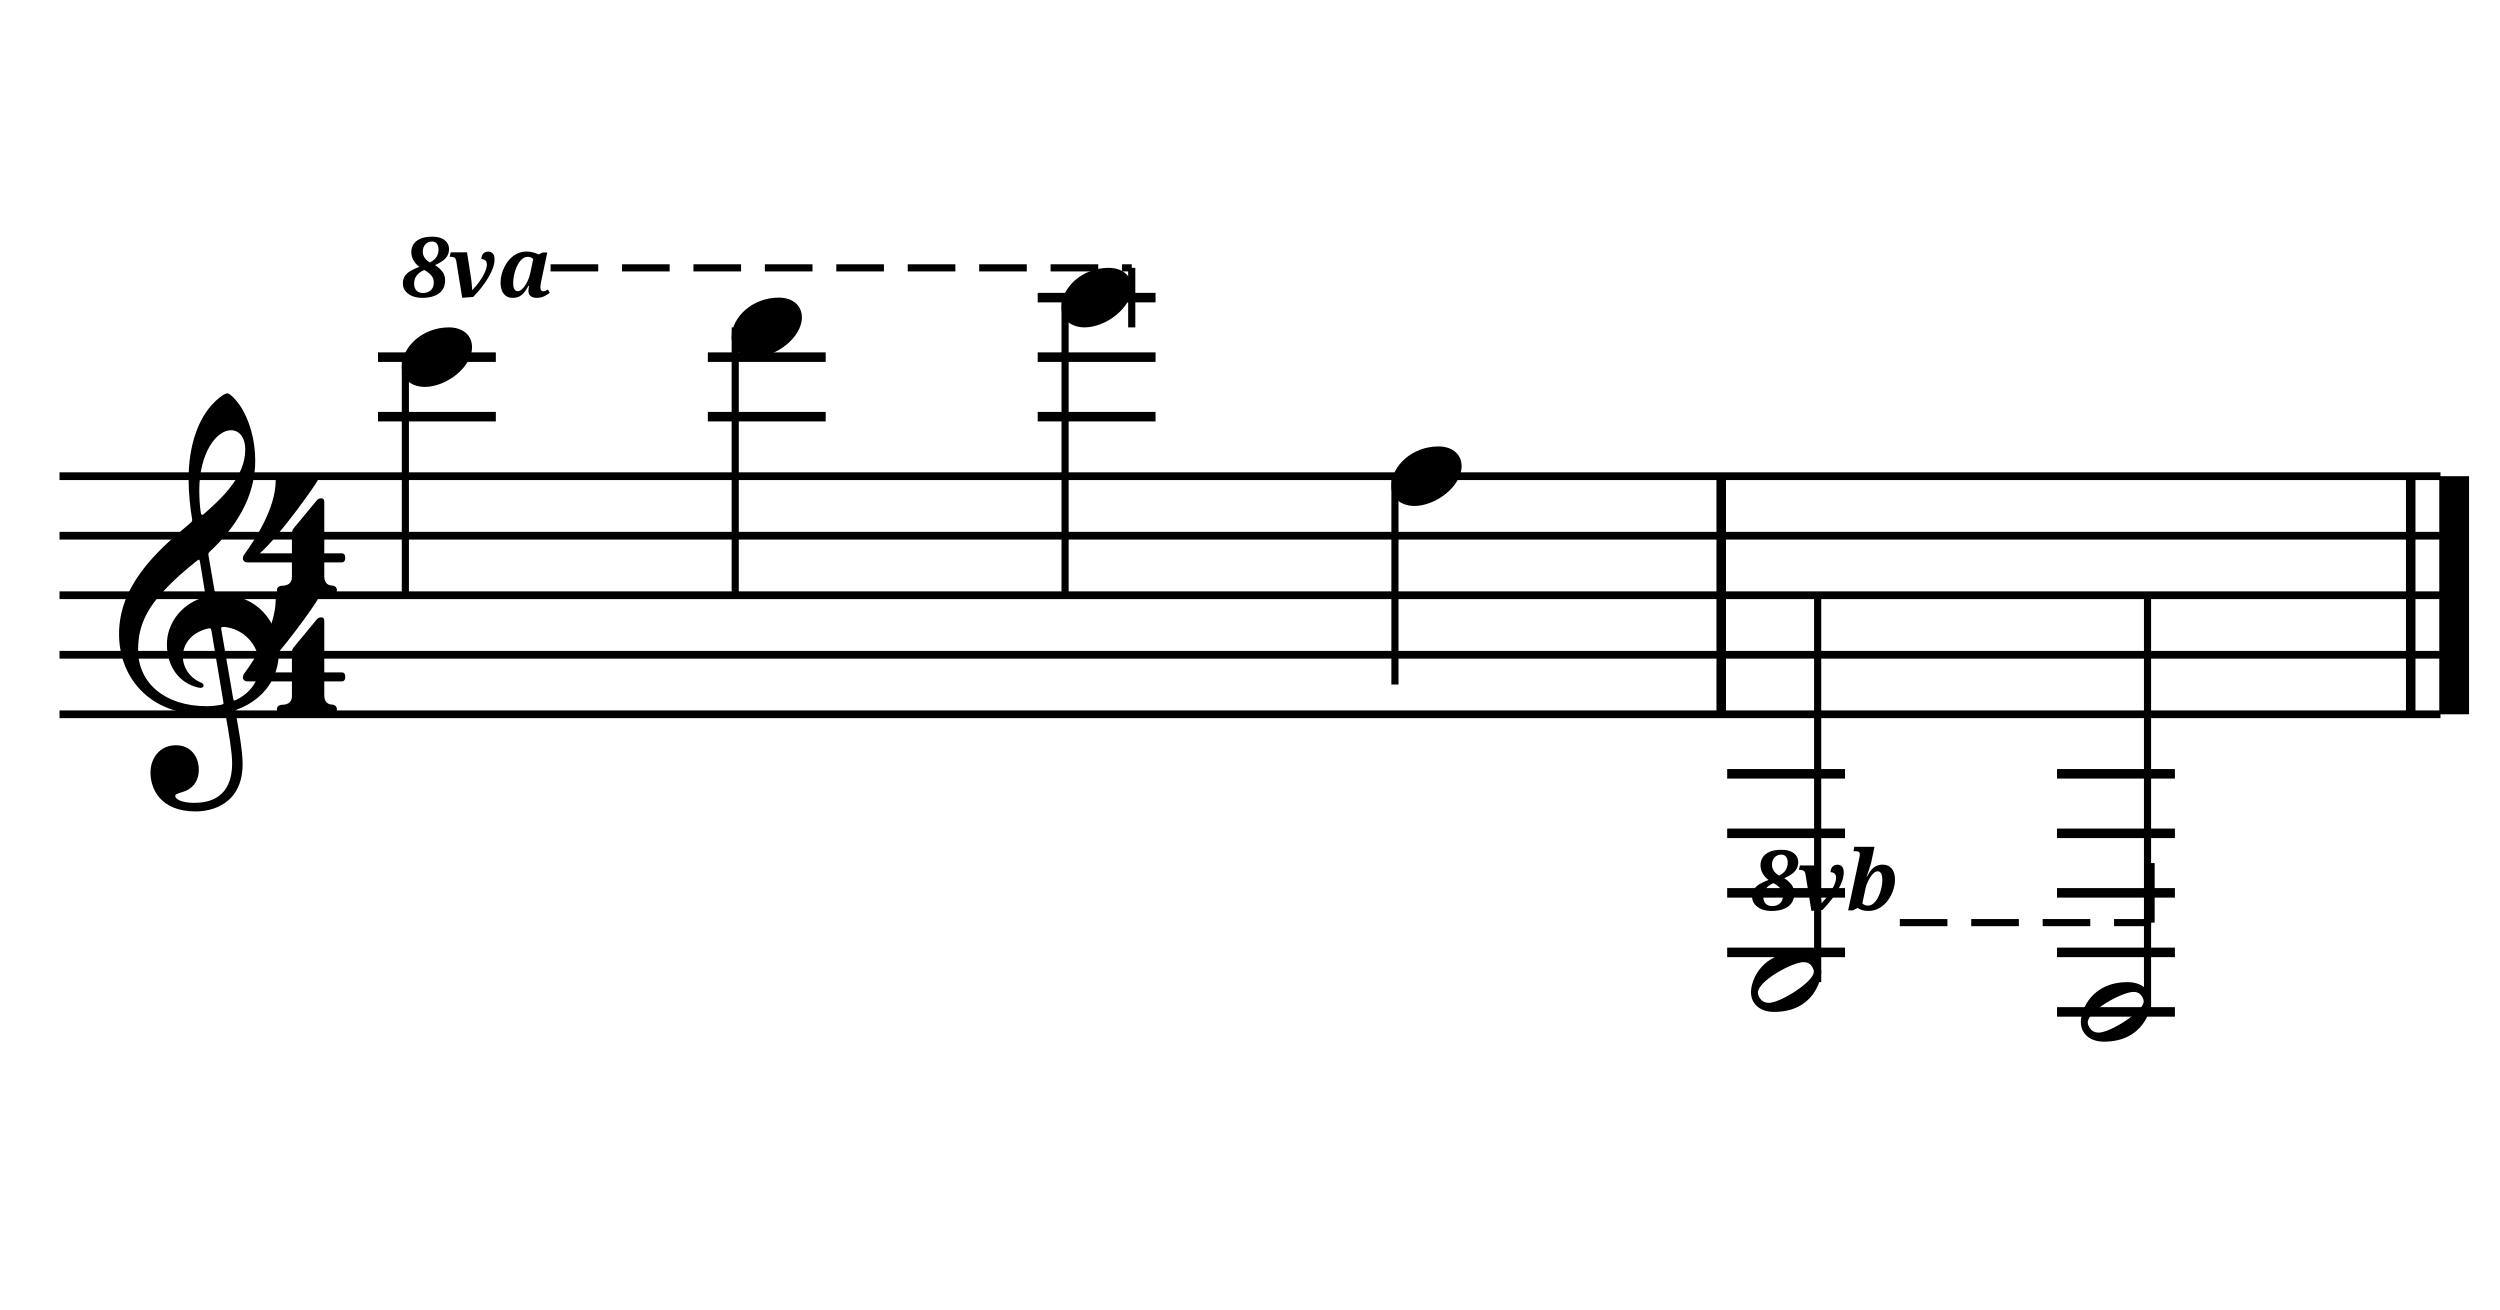
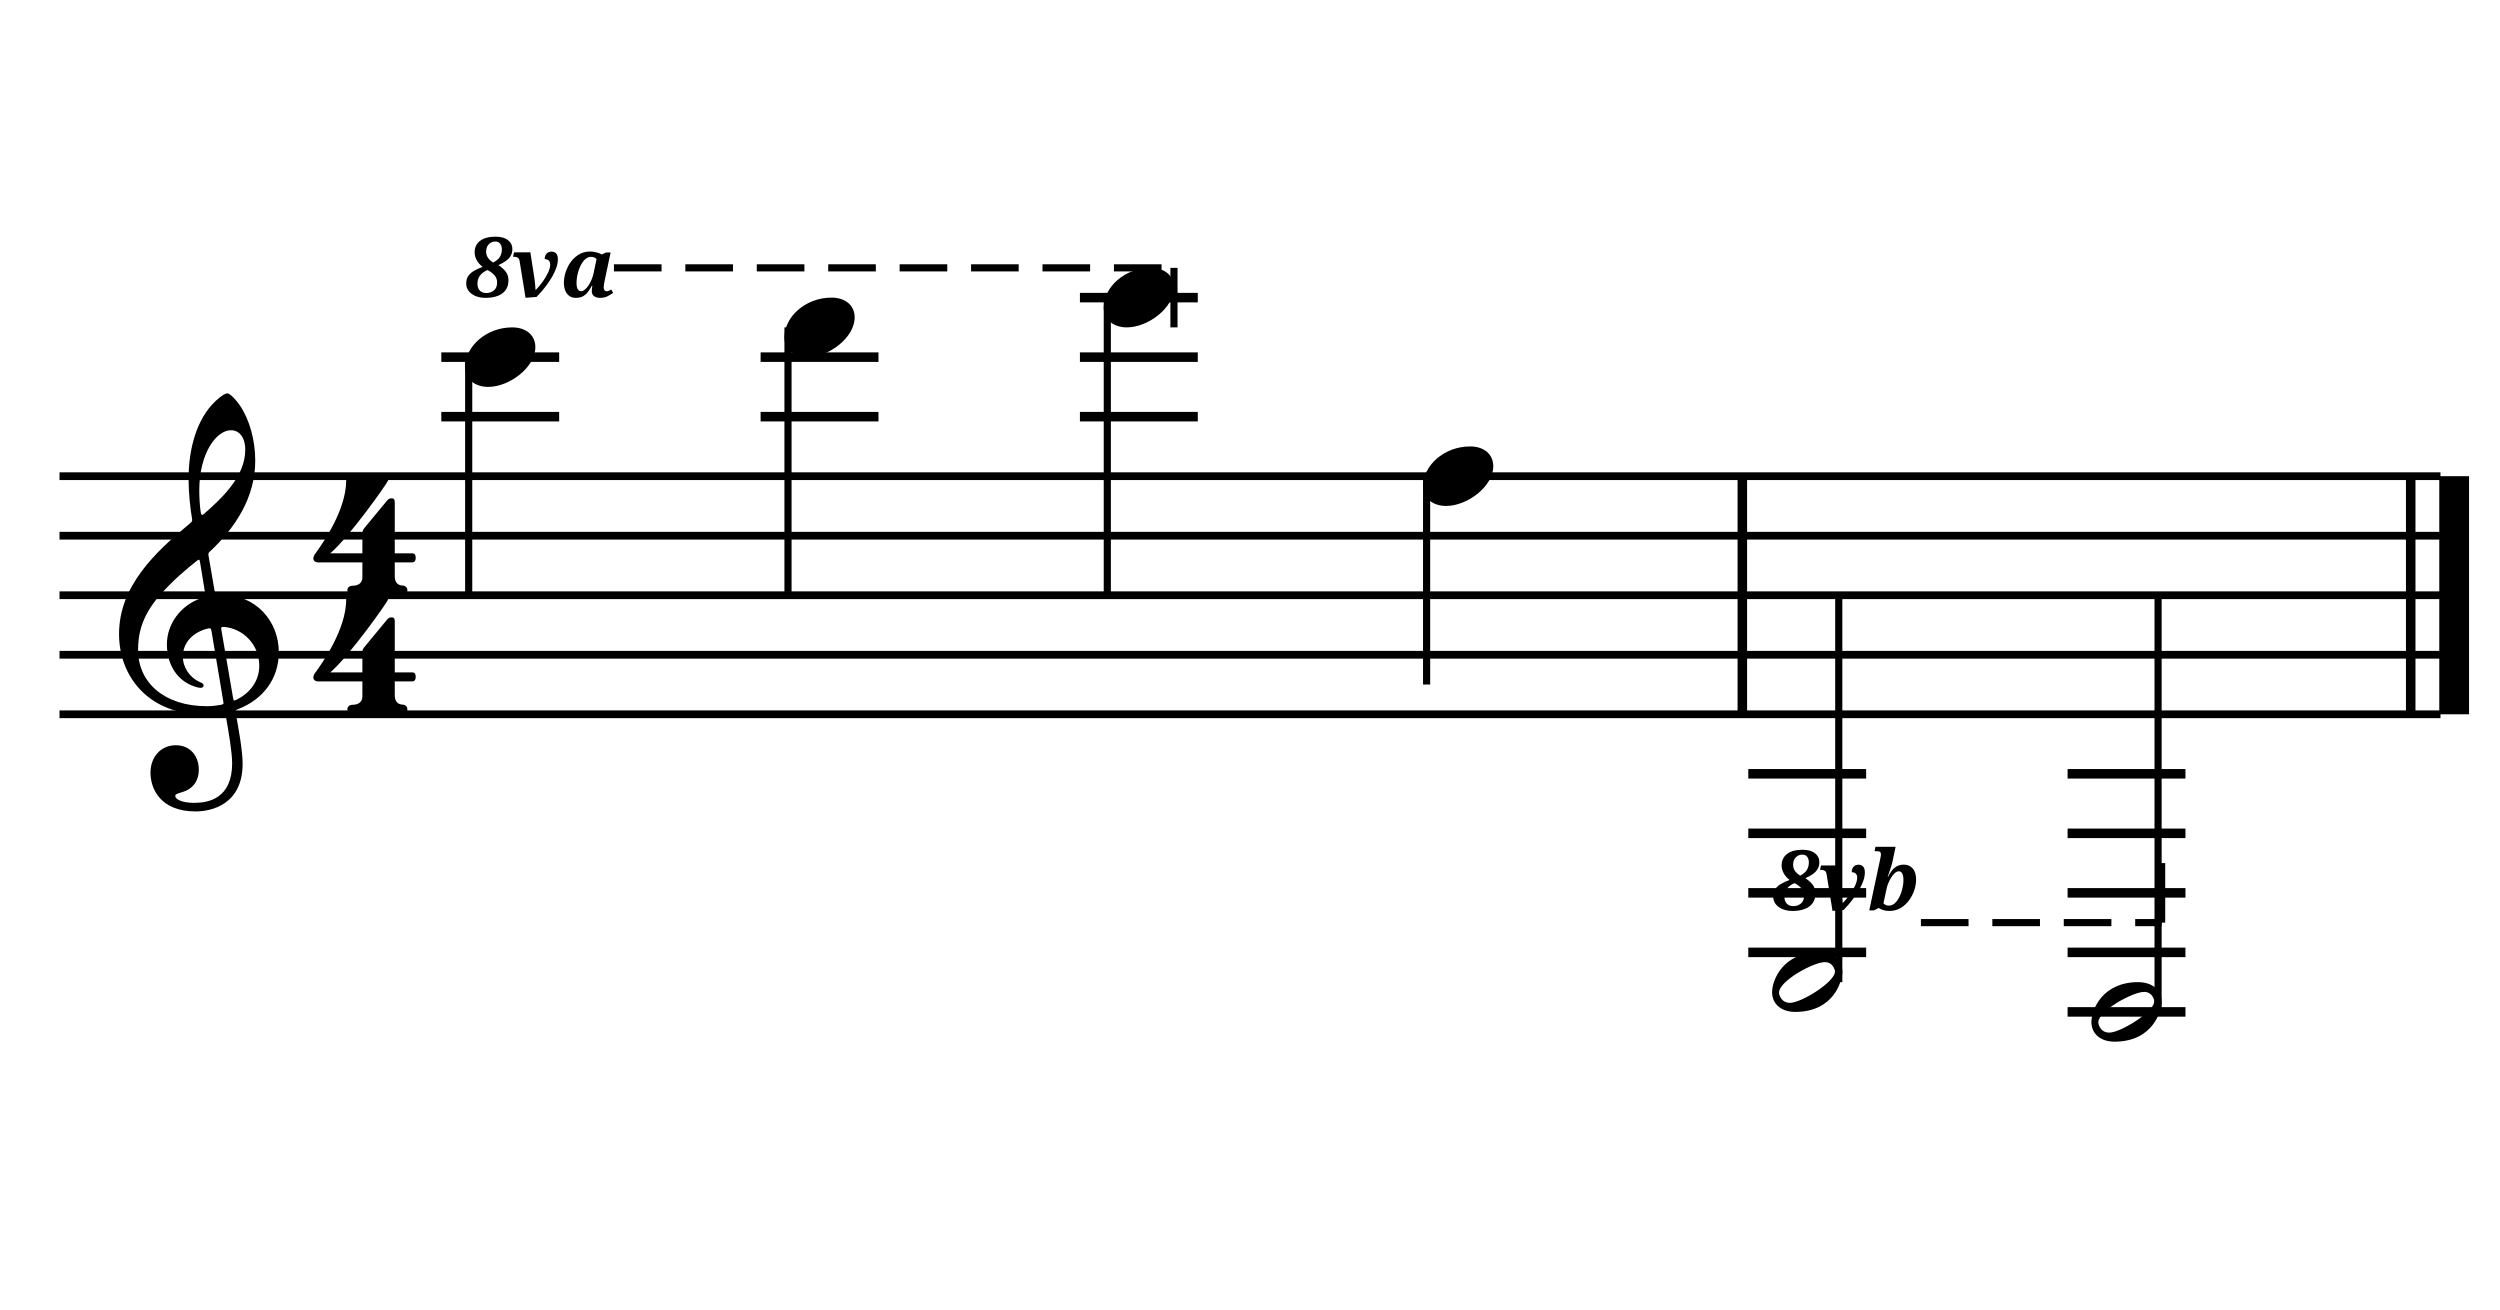
<svg xmlns="http://www.w3.org/2000/svg" width="294" height="154" viewBox="-250 -2000 10500 5500">
  <line x1="0" y1="0" x2="10000" y2="0" stroke="black" stroke-width="32.5" />
  <line x1="0" y1="250" x2="10000" y2="250" stroke="black" stroke-width="32.5" />
  <line x1="0" y1="500" x2="10000" y2="500" stroke="black" stroke-width="32.5" />
  <line x1="0" y1="750" x2="10000" y2="750" stroke="black" stroke-width="32.5" />
  <line x1="0" y1="1000" x2="10000" y2="1000" stroke="black" stroke-width="32.5" />
  <path d="M364 252C387 252 413 250 433 246C444 244 446 243 448 255C460 322 475 409 475 456C475 604 375 622 316 622C262 622 236 606 236 593C236 586 245 583 268 576C299 567 335 540 335 482C335 427 300 380 239 380C172 380 132 433 132 495C132 560 171 658 322 658C389 658 519 628 519 458C519 401 501 306 490 244C488 232 489 233 503 227C604 187 671 102 671 -11C671 -139 577 -252 430 -252C404 -252 404 -252 401 -270L376 -415C374 -427 376 -428 382 -434C490 -535 572 -662 572 -815C572 -902 548 -988 507 -1048C492 -1070 466 -1098 455 -1098C441 -1098 410 -1072 390 -1050C316 -968 292 -843 292 -739C292 -681 299 -616 306 -575C308 -563 309 -561 297 -551C153 -432 0 -289 0 -87C0 87 119 252 364 252ZM80 -20C80 -79 90 -158 173 -252C233 -319 279 -356 326 -394C336 -402 338 -401 340 -390L361 -262C364 -243 364 -244 346 -238C258 -208 201 -129 201 -44C201 46 248 110 316 133C324 136 336 139 343 139C351 139 355 134 355 128C355 121 347 118 340 115C298 97 268 54 268 8C268 -49 307 -92 368 -109C384 -113 386 -112 388 -101L438 197C440 208 439 208 424 211C408 214 388 216 368 216C193 216 80 119 80 -20ZM470 -943C503 -943 530 -916 530 -861C530 -750 435 -660 356 -591C349 -585 345 -586 343 -599C339 -625 337 -659 337 -691C337 -847 409 -943 470 -943ZM441 -117C522 -110 589 -42 589 46C589 109 551 160 495 188C483 194 481 194 479 182L430 -103C428 -115 429 -118 441 -117Z" fill="black" transform="translate(250, 750)" />
-   <path d="M40 112L226 112L226 175C226 202 204 210 186 210C170 210 163 219 163 229C163 239 167 250 182 250L395 250C405 250 415 243 415 229C415 215 403 209 393 209C383 209 362 203 362 171L362 112L435 112C445 112 450 105 450 93C450 81 446 74 435 74L362 74L362 -140C362 -148 361 -157 350 -157C341 -157 336 -155 330 -148L235 -33C231 -28 226 -22 226 -10L226 74L91 74C171 6 331 -221 334 -232C334 -234 335 -235 335 -237C335 -245 328 -251 320 -251C311 -251 270 -249 252 -249C234 -249 189 -251 181 -251C172 -251 158 -248 158 -232C158 -108 60 31 30 73L24 81C24 82 23 83 23 84C21 88 20 92 20 95C20 105 28 112 40 112Z" fill="black" transform="translate(750, 250)" />
-   <path d="M40 112L226 112L226 175C226 202 204 210 186 210C170 210 163 219 163 229C163 239 167 250 182 250L395 250C405 250 415 243 415 229C415 215 403 209 393 209C383 209 362 203 362 171L362 112L435 112C445 112 450 105 450 93C450 81 446 74 435 74L362 74L362 -140C362 -148 361 -157 350 -157C341 -157 336 -155 330 -148L235 -33C231 -28 226 -22 226 -10L226 74L91 74C171 6 331 -221 334 -232C334 -234 335 -235 335 -237C335 -245 328 -251 320 -251C311 -251 270 -249 252 -249C234 -249 189 -251 181 -251C172 -251 158 -248 158 -232C158 -108 60 31 30 73L24 81C24 82 23 83 23 84C21 88 20 92 20 95C20 105 28 112 40 112Z" fill="black" transform="translate(750, 750)" />
-   <path d="M0 42C0 94 43 125 97 125C186 125 295 43 295 -42C295 -93 255 -125 198 -125C88 -125 0 -44 0 42Z" fill="black" transform="translate(1437.5, -500)" />
-   <line x1="1337.5" y1="-250" x2="1832.5" y2="-250" stroke="black" stroke-width="40" />
-   <line x1="1337.5" y1="-500" x2="1832.5" y2="-500" stroke="black" stroke-width="40" />
-   <line x1="1452.5" y1="-500" x2="1452.5" y2="500" stroke="black" stroke-width="30" />
-   <path d="M0 42C0 94 43 125 97 125C186 125 295 43 295 -42C295 -93 255 -125 198 -125C88 -125 0 -44 0 42Z" fill="black" transform="translate(2822.917, -625)" />
-   <line x1="2722.917" y1="-250" x2="3217.917" y2="-250" stroke="black" stroke-width="40" />
-   <line x1="2722.917" y1="-500" x2="3217.917" y2="-500" stroke="black" stroke-width="40" />
-   <line x1="2837.917" y1="-625" x2="2837.917" y2="500" stroke="black" stroke-width="30" />
-   <path d="M0 42C0 94 43 125 97 125C186 125 295 43 295 -42C295 -93 255 -125 198 -125C88 -125 0 -44 0 42Z" fill="black" transform="translate(4208.333, -750)" />
-   <line x1="4108.333" y1="-250" x2="4603.333" y2="-250" stroke="black" stroke-width="40" />
-   <line x1="4108.333" y1="-500" x2="4603.333" y2="-500" stroke="black" stroke-width="40" />
-   <line x1="4108.333" y1="-750" x2="4603.333" y2="-750" stroke="black" stroke-width="40" />
-   <line x1="4223.333" y1="-750" x2="4223.333" y2="500" stroke="black" stroke-width="30" />
-   <path d="M0 42C0 94 43 125 97 125C186 125 295 43 295 -42C295 -93 255 -125 198 -125C88 -125 0 -44 0 42Z" fill="black" transform="translate(5593.75, 0)" />
-   <line x1="5608.75" y1="0" x2="5608.75" y2="875" stroke="black" stroke-width="30" />
-   <line x1="6979.167" y1="0" x2="6979.167" y2="1000" stroke="black" stroke-width="40" />
-   <path d="M97 125C262 125 295 -9 295 -42C295 -93 254 -125 196 -125C47 -125 0 -10 0 42C0 95 42 125 97 125ZM29 44C29 -5 174 -84 221 -84C240 -84 251 -75 258 -63C261 -57 264 -51 264 -44C264 -1 123 87 75 87C54 87 42 76 35 64C32 58 29 51 29 44Z" fill="black" transform="translate(7104.167, 2125)" />
-   <line x1="7004.167" y1="1250" x2="7499.167" y2="1250" stroke="black" stroke-width="40" />
-   <line x1="7004.167" y1="1500" x2="7499.167" y2="1500" stroke="black" stroke-width="40" />
-   <line x1="7004.167" y1="1750" x2="7499.167" y2="1750" stroke="black" stroke-width="40" />
-   <line x1="7004.167" y1="2000" x2="7499.167" y2="2000" stroke="black" stroke-width="40" />
-   <line x1="7384.167" y1="500" x2="7384.167" y2="2125" stroke="black" stroke-width="30" />
-   <path d="M97 125C262 125 295 -9 295 -42C295 -93 254 -125 196 -125C47 -125 0 -10 0 42C0 95 42 125 97 125ZM29 44C29 -5 174 -84 221 -84C240 -84 251 -75 258 -63C261 -57 264 -51 264 -44C264 -1 123 87 75 87C54 87 42 76 35 64C32 58 29 51 29 44Z" fill="black" transform="translate(8489.583, 2250)" />
-   <line x1="8389.583" y1="1250" x2="8884.583" y2="1250" stroke="black" stroke-width="40" />
-   <line x1="8389.583" y1="1500" x2="8884.583" y2="1500" stroke="black" stroke-width="40" />
-   <line x1="8389.583" y1="1750" x2="8884.583" y2="1750" stroke="black" stroke-width="40" />
-   <line x1="8389.583" y1="2000" x2="8884.583" y2="2000" stroke="black" stroke-width="40" />
-   <line x1="8389.583" y1="2250" x2="8884.583" y2="2250" stroke="black" stroke-width="40" />
-   <line x1="8769.583" y1="500" x2="8769.583" y2="2250" stroke="black" stroke-width="30" />
+   <path d="M40 112L226 112L226 175C226 202 204 210 186 210C170 210 163 219 163 229C163 239 167 250 182 250L395 250C405 250 415 243 415 229C415 215 403 209 393 209C383 209 362 203 362 171L362 112L435 112C445 112 450 105 450 93C450 81 446 74 435 74L362 74L362 -140C362 -148 361 -157 350 -157C341 -157 336 -155 330 -148L235 -33C231 -28 226 -22 226 -10L226 74L91 74C171 6 331 -221 334 -232C334 -234 335 -235 335 -237C335 -245 328 -251 320 -251C311 -251 270 -249 252 -249C234 -249 189 -251 181 -251C172 -251 158 -248 158 -232C158 -108 60 31 30 73L24 81C24 82 23 83 23 84C21 88 20 92 20 95C20 105 28 112 40 112Z" fill="black" transform="translate(1046, 250)" />
+   <path d="M40 112L226 112L226 175C226 202 204 210 186 210C170 210 163 219 163 229C163 239 167 250 182 250L395 250C405 250 415 243 415 229C415 215 403 209 393 209C383 209 362 203 362 171L362 112L435 112C445 112 450 105 450 93C450 81 446 74 435 74L362 74L362 -140C362 -148 361 -157 350 -157C341 -157 336 -155 330 -148L235 -33C231 -28 226 -22 226 -10L226 74L91 74C171 6 331 -221 334 -232C334 -234 335 -235 335 -237C335 -245 328 -251 320 -251C311 -251 270 -249 252 -249C234 -249 189 -251 181 -251C172 -251 158 -248 158 -232C158 -108 60 31 30 73L24 81C24 82 23 83 23 84C21 88 20 92 20 95C20 105 28 112 40 112Z" fill="black" transform="translate(1046, 750)" />
+   <path d="M0 42C0 94 43 125 97 125C186 125 295 43 295 -42C295 -93 255 -125 198 -125C88 -125 0 -44 0 42Z" fill="black" transform="translate(1703.5, -500)" />
+   <line x1="1603.5" y1="-250" x2="2098.5" y2="-250" stroke="black" stroke-width="40" />
+   <line x1="1603.5" y1="-500" x2="2098.5" y2="-500" stroke="black" stroke-width="40" />
+   <line x1="1718.5" y1="-500" x2="1718.5" y2="500" stroke="black" stroke-width="30" />
+   <path d="M0 42C0 94 43 125 97 125C186 125 295 43 295 -42C295 -93 255 -125 198 -125C88 -125 0 -44 0 42Z" fill="black" transform="translate(3044.583, -625)" />
+   <line x1="2944.583" y1="-250" x2="3439.583" y2="-250" stroke="black" stroke-width="40" />
+   <line x1="2944.583" y1="-500" x2="3439.583" y2="-500" stroke="black" stroke-width="40" />
+   <line x1="3059.583" y1="-625" x2="3059.583" y2="500" stroke="black" stroke-width="30" />
+   <path d="M0 42C0 94 43 125 97 125C186 125 295 43 295 -42C295 -93 255 -125 198 -125C88 -125 0 -44 0 42Z" fill="black" transform="translate(4385.667, -750)" />
+   <line x1="4285.667" y1="-250" x2="4780.667" y2="-250" stroke="black" stroke-width="40" />
+   <line x1="4285.667" y1="-500" x2="4780.667" y2="-500" stroke="black" stroke-width="40" />
+   <line x1="4285.667" y1="-750" x2="4780.667" y2="-750" stroke="black" stroke-width="40" />
+   <line x1="4400.667" y1="-750" x2="4400.667" y2="500" stroke="black" stroke-width="30" />
+   <path d="M0 42C0 94 43 125 97 125C186 125 295 43 295 -42C295 -93 255 -125 198 -125C88 -125 0 -44 0 42Z" fill="black" transform="translate(5726.75, 0)" />
+   <line x1="5741.75" y1="0" x2="5741.75" y2="875" stroke="black" stroke-width="30" />
+   <line x1="7067.833" y1="0" x2="7067.833" y2="1000" stroke="black" stroke-width="40" />
+   <path d="M97 125C262 125 295 -9 295 -42C295 -93 254 -125 196 -125C47 -125 0 -10 0 42C0 95 42 125 97 125ZM29 44C29 -5 174 -84 221 -84C240 -84 251 -75 258 -63C261 -57 264 -51 264 -44C264 -1 123 87 75 87C54 87 42 76 35 64C32 58 29 51 29 44Z" fill="black" transform="translate(7192.833, 2125)" />
+   <line x1="7092.833" y1="1250" x2="7587.833" y2="1250" stroke="black" stroke-width="40" />
+   <line x1="7092.833" y1="1500" x2="7587.833" y2="1500" stroke="black" stroke-width="40" />
+   <line x1="7092.833" y1="1750" x2="7587.833" y2="1750" stroke="black" stroke-width="40" />
+   <line x1="7092.833" y1="2000" x2="7587.833" y2="2000" stroke="black" stroke-width="40" />
+   <line x1="7472.833" y1="500" x2="7472.833" y2="2125" stroke="black" stroke-width="30" />
+   <path d="M97 125C262 125 295 -9 295 -42C295 -93 254 -125 196 -125C47 -125 0 -10 0 42C0 95 42 125 97 125ZM29 44C29 -5 174 -84 221 -84C240 -84 251 -75 258 -63C261 -57 264 -51 264 -44C264 -1 123 87 75 87C54 87 42 76 35 64C32 58 29 51 29 44Z" fill="black" transform="translate(8533.917, 2250)" />
+   <line x1="8433.917" y1="1250" x2="8928.917" y2="1250" stroke="black" stroke-width="40" />
+   <line x1="8433.917" y1="1500" x2="8928.917" y2="1500" stroke="black" stroke-width="40" />
+   <line x1="8433.917" y1="1750" x2="8928.917" y2="1750" stroke="black" stroke-width="40" />
+   <line x1="8433.917" y1="2000" x2="8928.917" y2="2000" stroke="black" stroke-width="40" />
+   <line x1="8433.917" y1="2250" x2="8928.917" y2="2250" stroke="black" stroke-width="40" />
+   <line x1="8813.917" y1="500" x2="8813.917" y2="2250" stroke="black" stroke-width="30" />
  <line x1="9875" y1="0" x2="9875" y2="1000" stroke="black" stroke-width="40" />
  <line x1="10057.5" y1="0" x2="10057.5" y2="1000" stroke="black" stroke-width="125" />
-   <text x="1437.5" y="-752.5" font-family="serif" font-size="350" fill="black" text-anchor="start" font-weight="bold" font-style="italic">8va</text>
-   <line x1="2062.5" y1="-875" x2="4503.333" y2="-875" stroke="black" stroke-width="30" stroke-dasharray="200,100" />
-   <line x1="4503.333" y1="-875" x2="4503.333" y2="-625" stroke="black" stroke-width="30" />
-   <text x="7104.167" y="1822.5" font-family="serif" font-size="350" fill="black" text-anchor="start" font-weight="bold" font-style="italic">8vb</text>
-   <line x1="7729.167" y1="1875" x2="8784.583" y2="1875" stroke="black" stroke-width="30" stroke-dasharray="200,100" />
-   <line x1="8784.583" y1="1875" x2="8784.583" y2="1625" stroke="black" stroke-width="30" />
+   <text x="1703.5" y="-752.5" font-family="serif" font-size="350" fill="black" text-anchor="start" font-weight="bold" font-style="italic">8va</text>
+   <line x1="2328.5" y1="-875" x2="4680.667" y2="-875" stroke="black" stroke-width="30" stroke-dasharray="200,100" />
+   <line x1="4680.667" y1="-875" x2="4680.667" y2="-625" stroke="black" stroke-width="30" />
+   <text x="7192.833" y="1822.5" font-family="serif" font-size="350" fill="black" text-anchor="start" font-weight="bold" font-style="italic">8vb</text>
+   <line x1="7817.833" y1="1875" x2="8828.917" y2="1875" stroke="black" stroke-width="30" stroke-dasharray="200,100" />
+   <line x1="8828.917" y1="1875" x2="8828.917" y2="1625" stroke="black" stroke-width="30" />
</svg>
